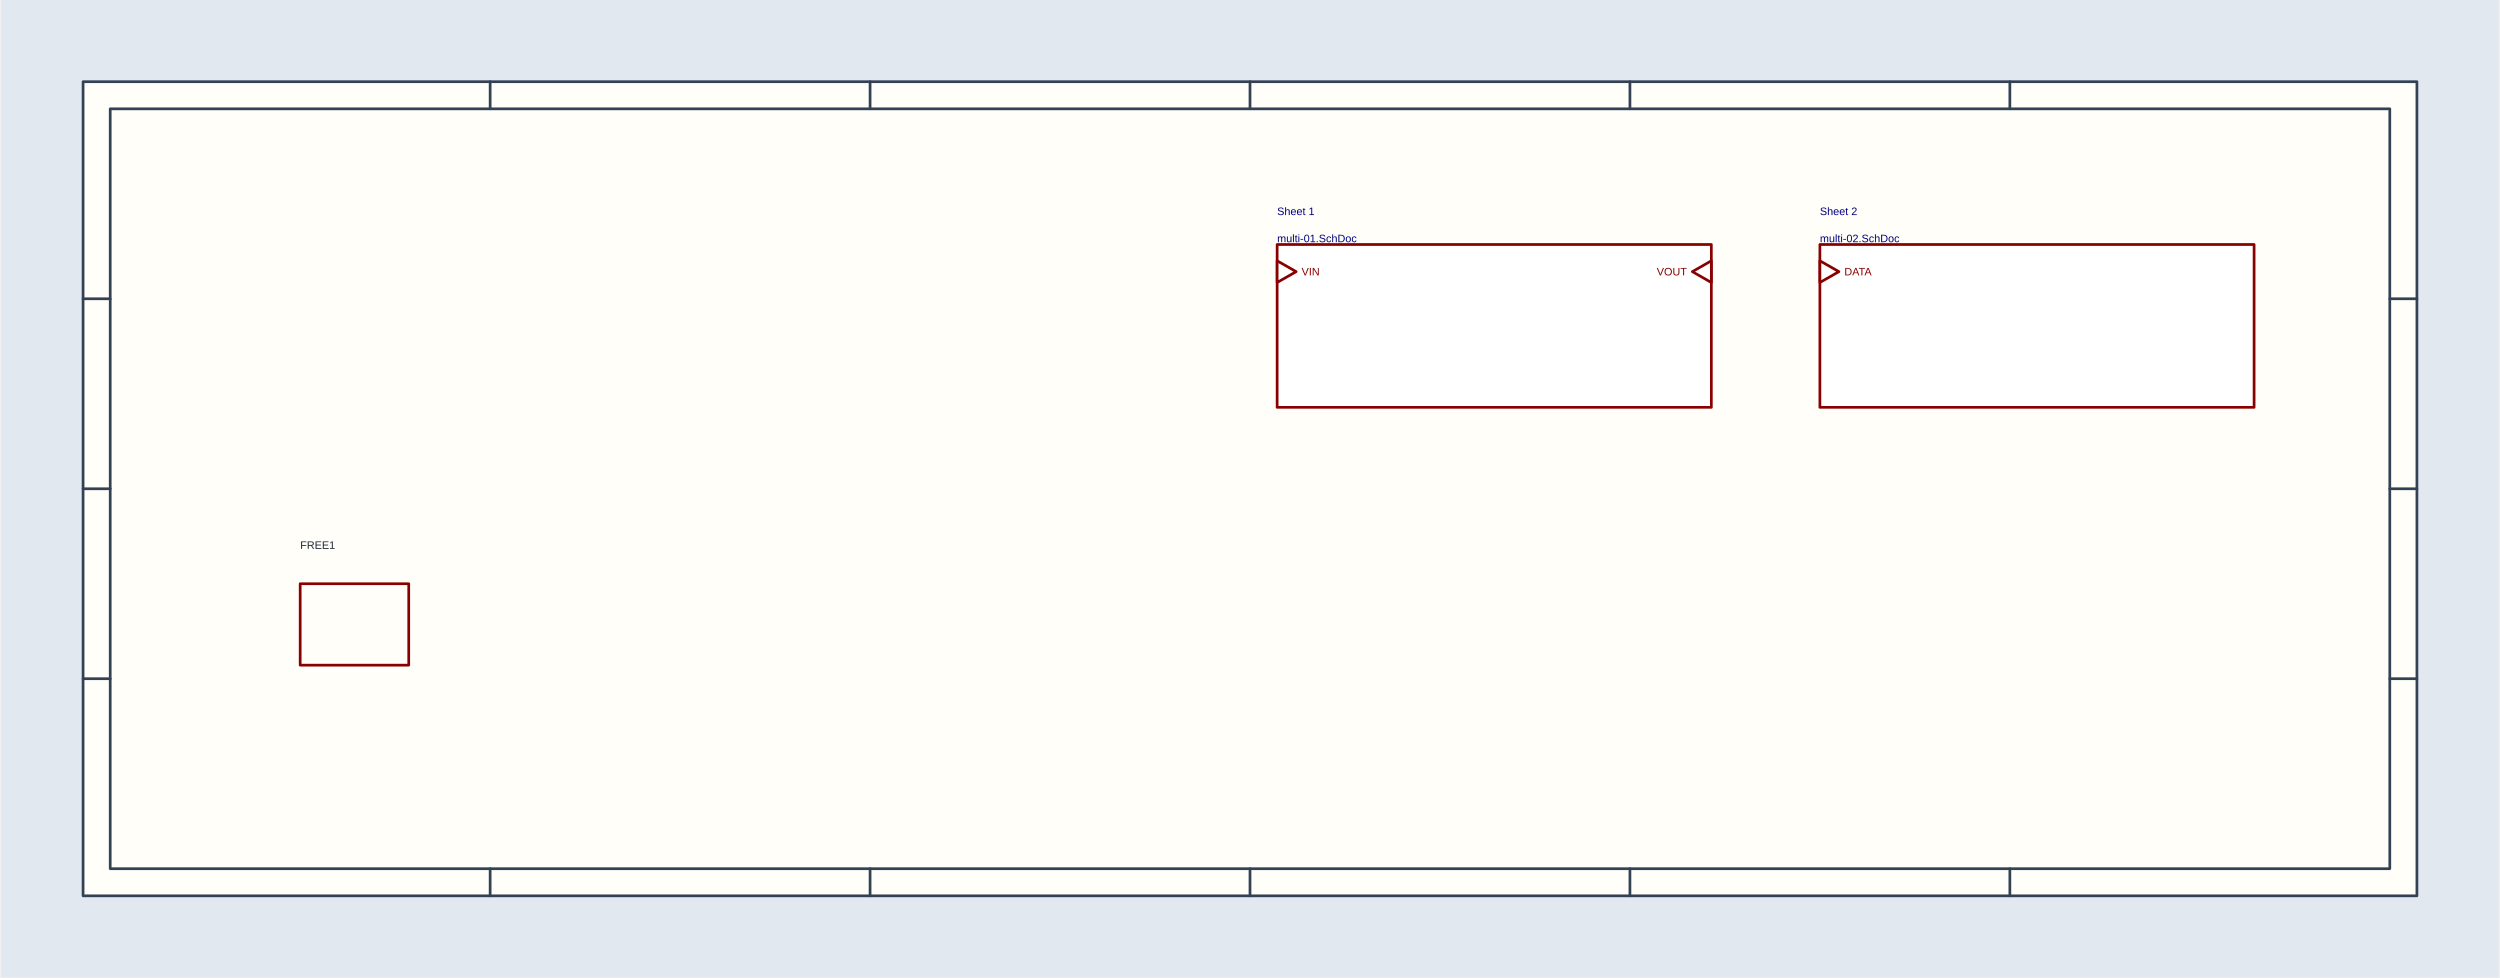
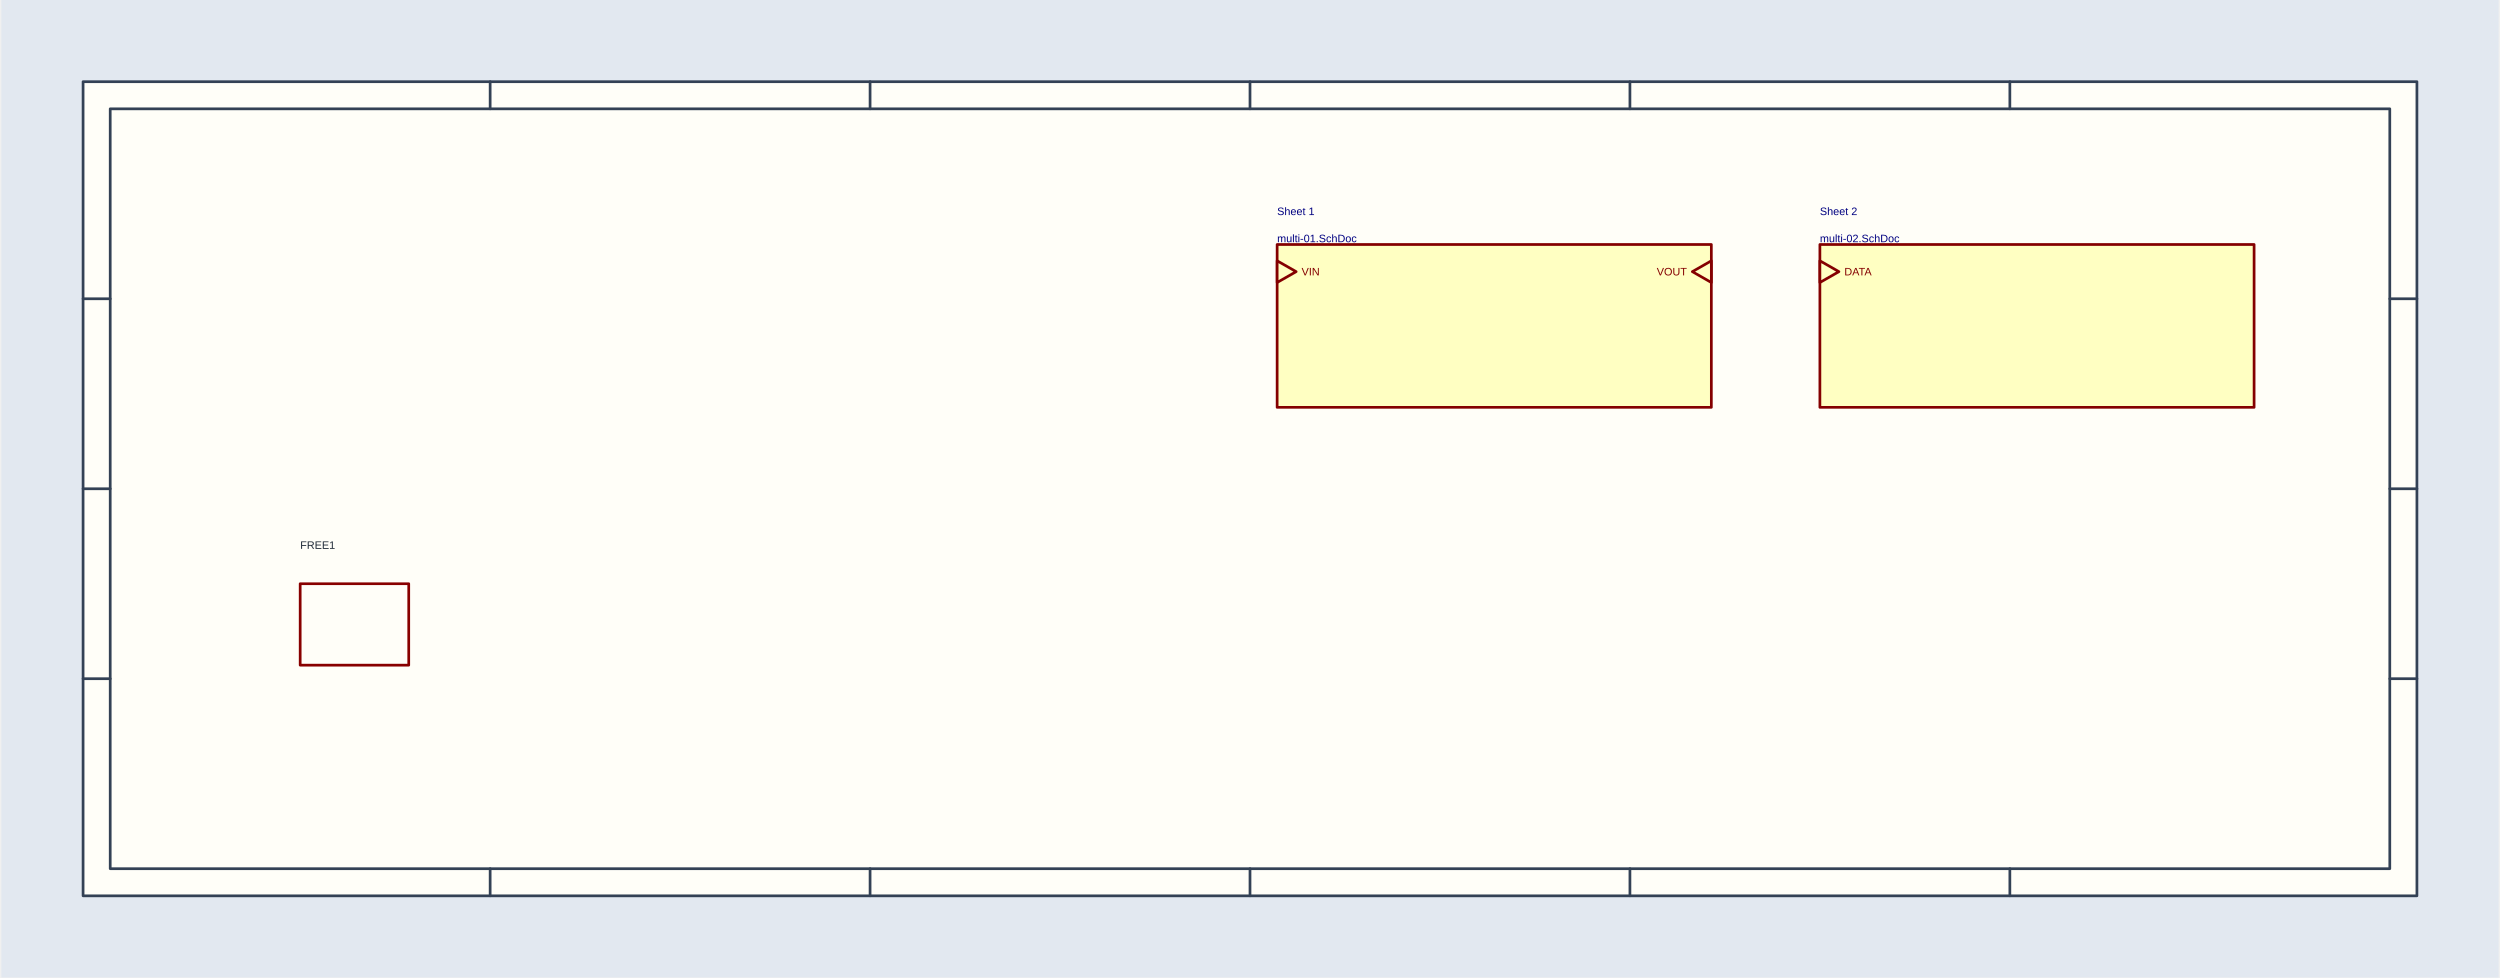
<svg xmlns="http://www.w3.org/2000/svg" width="1000" height="391" viewBox="0 0 920.2 360.2" role="img" aria-label="Altium schematic sheet" class="altium-sheet" data-renderer="altiumts">
  <rect width="100%" height="100%" fill="#e2e8f0" />
  <g stroke-linecap="round" stroke-linejoin="round">
    <defs>
      <clipPath id="altium-sheet-paper">
        <rect x="30.1" y="30.1" width="860" height="300" />
      </clipPath>
    </defs>
    <g data-record="SheetBorder" fill="#fffef8" stroke="#334155" stroke-width="1">
      <rect x="30.1" y="30.1" width="860" height="300" />
      <rect x="40.1" y="40.1" width="840" height="280" fill="none" />
      <path d="M 180.1 30.1 V 40.1 M 180.1 320.1 V 330.1" />
      <path d="M 320.1 30.1 V 40.1 M 320.1 320.1 V 330.1" />
      <path d="M 460.1 30.1 V 40.1 M 460.1 320.1 V 330.1" />
      <path d="M 600.1 30.1 V 40.1 M 600.1 320.1 V 330.1" />
      <path d="M 740.1 30.1 V 40.1 M 740.1 320.1 V 330.1" />
      <path d="M 30.1 110.1 H 40.1 M 880.1 110.1 H 890.1" />
      <path d="M 30.1 180.1 H 40.1 M 880.1 180.1 H 890.1" />
      <path d="M 30.1 250.1 H 40.1 M 880.1 250.1 H 890.1" />
    </g>
    <g data-sheet-content="true" clip-path="url(#altium-sheet-paper)">
-       <rect data-record="15" x="470.1" y="90.1" width="160" height="60" fill="#ffffff" stroke="#880000" stroke-width="1" />
+       <rect data-record="15" x="470.1" y="90.1" width="160" height="60" fill="#ffffc2" stroke="#840000" stroke-width="1" />
      <text data-record="32" x="0" y="0" fill="#000080" font-family="Arial" font-size="4" font-style="normal" font-weight="normal" text-decoration="none" text-anchor="start" dominant-baseline="text-after-edge" transform="translate(470.1 80.1) rotate(0)">Sheet 1</text>
      <text data-record="33" x="0" y="0" fill="#000080" font-family="Arial" font-size="4" font-style="normal" font-weight="normal" text-decoration="none" text-anchor="start" dominant-baseline="text-after-edge" transform="translate(470.1 90.1) rotate(0)">multi-01.SchDoc</text>
      <g data-record="16">
-         <polygon points="470.1,96.1 477.1,100.1 470.1,104.1" fill="#ffffff" stroke="#880000" stroke-width="1" />
-         <text x="479.1" y="100.1" text-anchor="start" dominant-baseline="central" fill="#880000" font-family="Arial" font-size="4" font-style="normal" font-weight="normal" text-decoration="none">VIN</text>
+         <polygon points="470.1,96.1 477.1,100.1 470.1,104.1" fill="#ffffc2" stroke="#840000" stroke-width="1" />
+         <text x="479.1" y="100.1" text-anchor="start" dominant-baseline="central" fill="#840000" font-family="Arial" font-size="4" font-style="normal" font-weight="normal" text-decoration="none">VIN</text>
      </g>
      <g data-record="16">
-         <polygon points="630.1,96.1 623.1,100.1 630.1,104.1" fill="#ffffff" stroke="#880000" stroke-width="1" />
-         <text x="621.1" y="100.1" text-anchor="end" dominant-baseline="central" fill="#880000" font-family="Arial" font-size="4" font-style="normal" font-weight="normal" text-decoration="none">VOUT</text>
+         <polygon points="630.1,96.1 623.1,100.1 630.1,104.1" fill="#ffffc2" stroke="#840000" stroke-width="1" />
+         <text x="621.1" y="100.1" text-anchor="end" dominant-baseline="central" fill="#840000" font-family="Arial" font-size="4" font-style="normal" font-weight="normal" text-decoration="none">VOUT</text>
      </g>
-       <rect data-record="15" x="670.1" y="90.1" width="160" height="60" fill="#ffffff" stroke="#880000" stroke-width="1" />
+       <rect data-record="15" x="670.1" y="90.1" width="160" height="60" fill="#ffffc2" stroke="#840000" stroke-width="1" />
      <text data-record="32" x="0" y="0" fill="#000080" font-family="Arial" font-size="4" font-style="normal" font-weight="normal" text-decoration="none" text-anchor="start" dominant-baseline="text-after-edge" transform="translate(670.1 80.1) rotate(0)">Sheet 2</text>
      <text data-record="33" x="0" y="0" fill="#000080" font-family="Arial" font-size="4" font-style="normal" font-weight="normal" text-decoration="none" text-anchor="start" dominant-baseline="text-after-edge" transform="translate(670.1 90.1) rotate(0)">multi-02.SchDoc</text>
      <g data-record="16">
-         <polygon points="670.1,96.1 677.1,100.1 670.1,104.1" fill="#ffffff" stroke="#880000" stroke-width="1" />
-         <text x="679.1" y="100.1" text-anchor="start" dominant-baseline="central" fill="#880000" font-family="Arial" font-size="4" font-style="normal" font-weight="normal" text-decoration="none">DATA</text>
+         <polygon points="670.1,96.1 677.1,100.1 670.1,104.1" fill="#ffffc2" stroke="#840000" stroke-width="1" />
+         <text x="679.1" y="100.1" text-anchor="start" dominant-baseline="central" fill="#840000" font-family="Arial" font-size="4" font-style="normal" font-weight="normal" text-decoration="none">DATA</text>
      </g>
      <rect data-record="14" x="110.1" y="215.1" width="40" height="30" rx="0" fill="none" stroke="#880000" stroke-width="1" />
      <text data-record="34" x="0" y="0" fill="#1f2937" font-family="Arial" font-size="4" font-style="normal" font-weight="normal" text-decoration="none" text-anchor="start" dominant-baseline="text-after-edge" transform="translate(110.1 203.1) rotate(0)">FREE1</text>
    </g>
  </g>
</svg>
